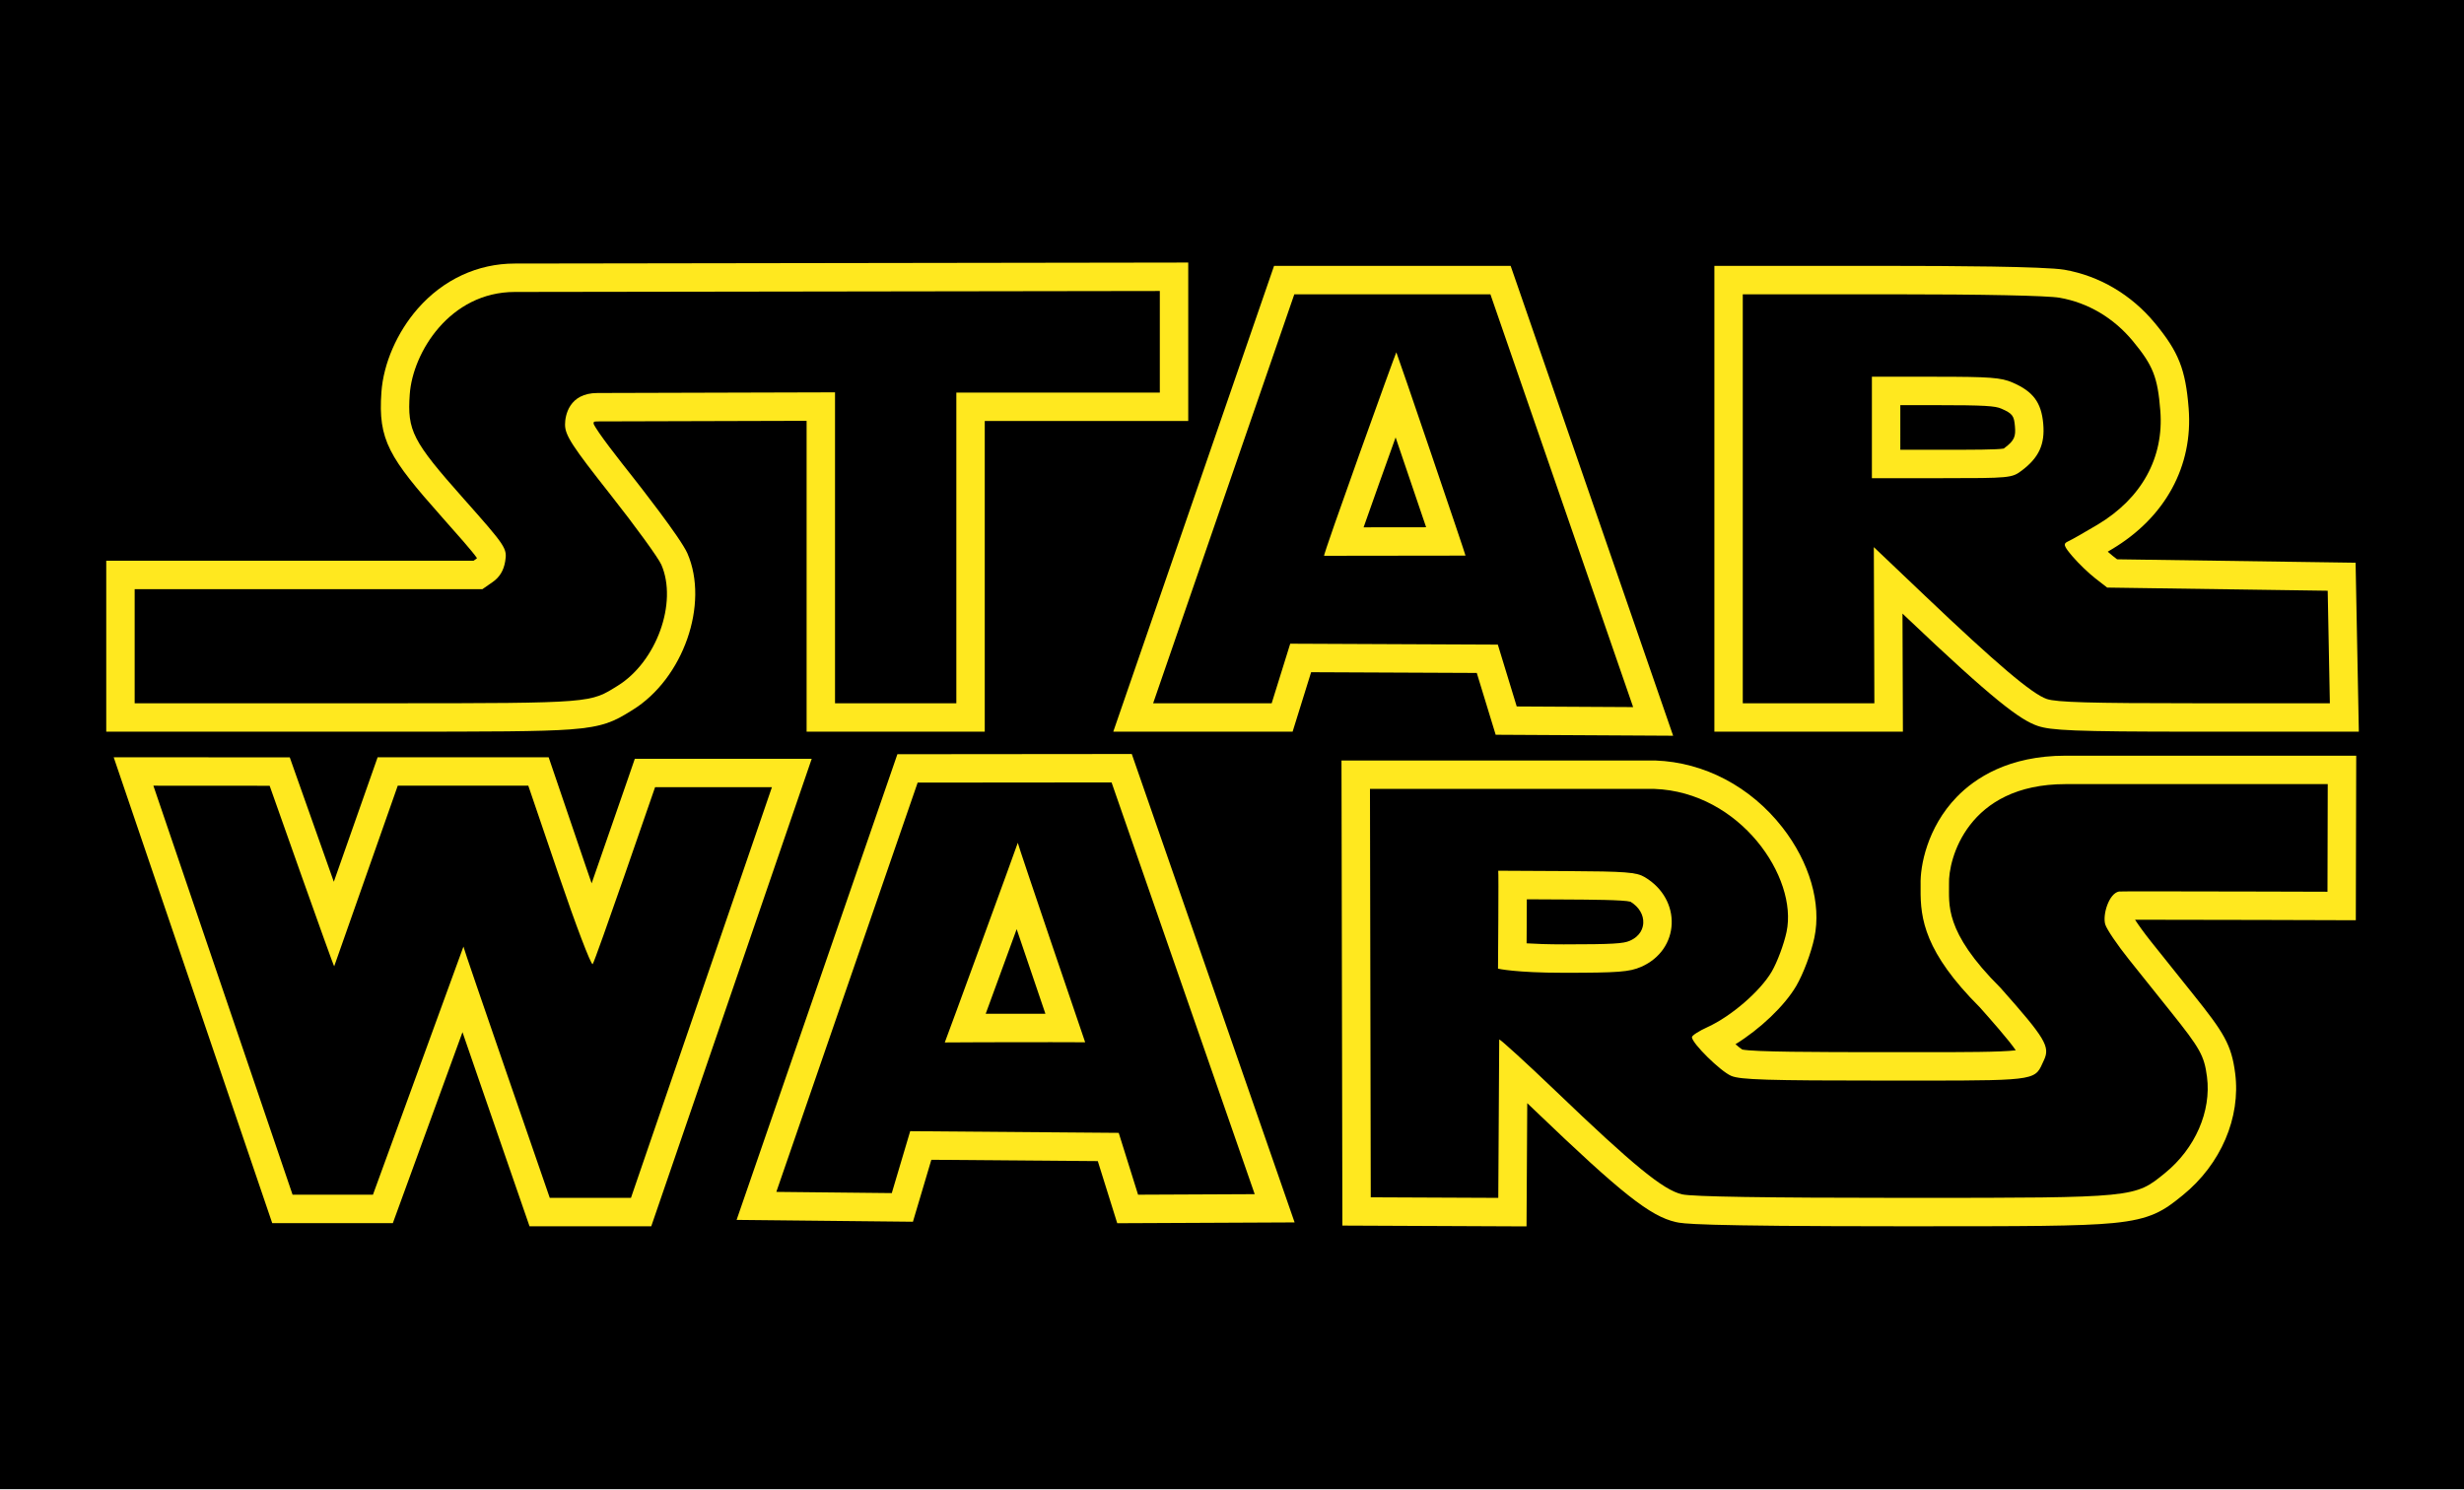
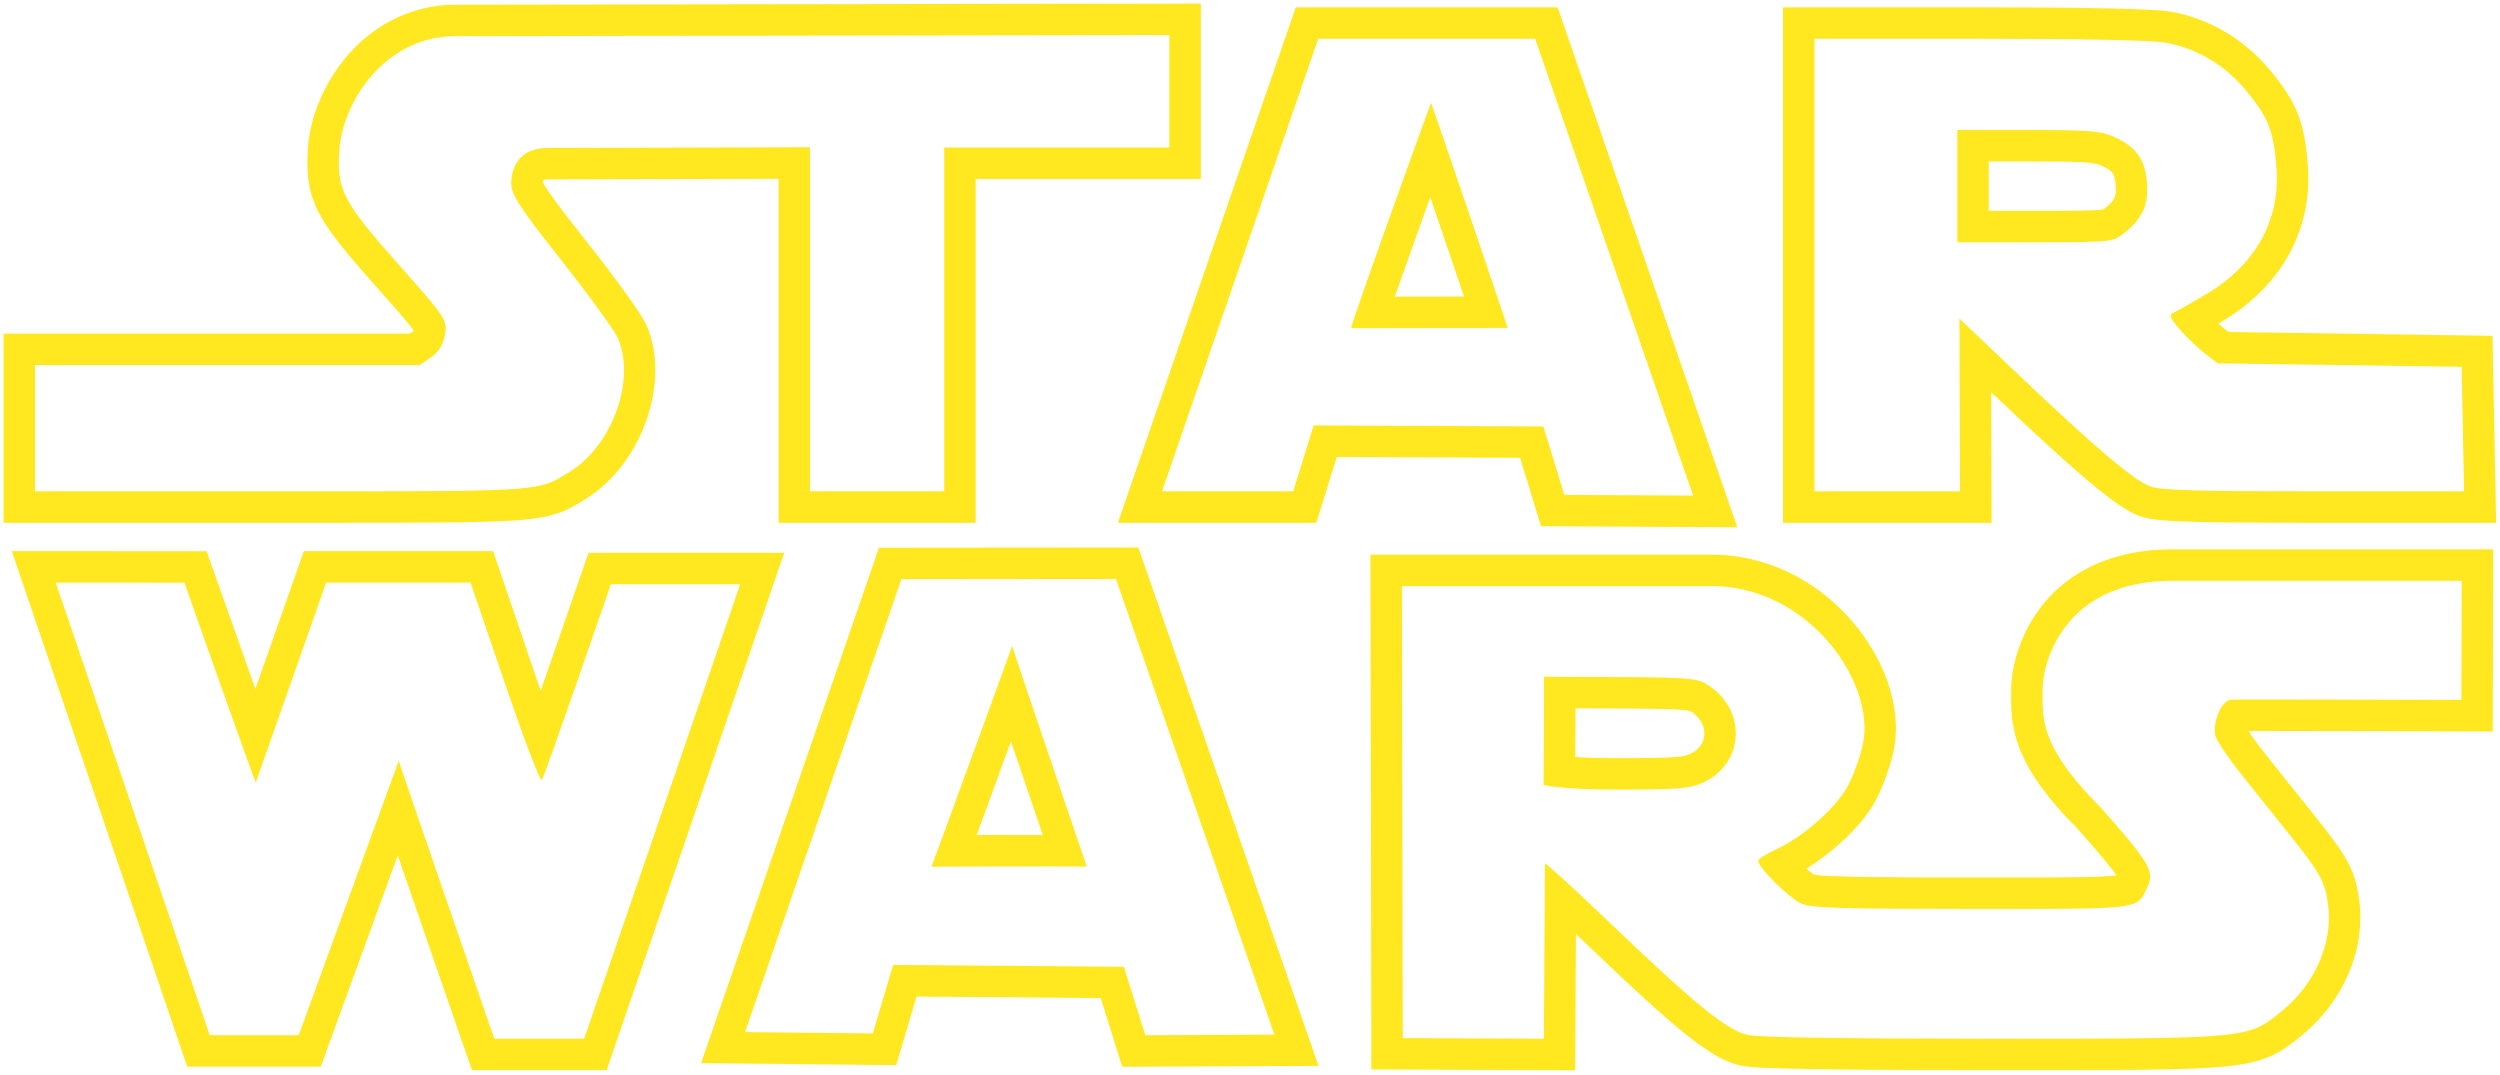
- <svg xmlns="http://www.w3.org/2000/svg" version="1.0" id="Layer_1" x="0px" y="0px" width="693.615px" height="419.375px" viewBox="0 0 693.615 419.375" enable-background="new 0 0 693.615 419.375" xml:space="preserve">
-   <g id="Layer_3">
-     <rect x="-6.084" y="-3.711" width="700.465" height="422.979" />
-   </g>
-   <g id="Layer_2">
-     <g>
-       <path fill="#FFE81F" d="M148.718,221.207l8.67,25.461c4.691,13.768,8.879,24.779,9.425,24.779c0.009,0,0.017-0.004,0.024-0.01    c0.6-0.53,17.57-49.811,17.57-49.811h32.89l-39.68,115.619h-22.86c0,0-24.4-70.471-24.3-70.739l-25.47,69.851h-22.63    l-39.18-115.15l32.73,0.021c0,0,17.929,50.821,18.168,50.821c0.001,0,0.001-0.001,0.002-0.002l17.89-50.841H148.718 M32.003,213.2    l3.601,10.584l39.18,115.149l1.845,5.424h5.729h22.63h5.598l1.918-5.26l17.685-48.5c1.524,4.434,3.171,9.213,4.818,13.988    c6.089,17.655,12.191,35.277,12.191,35.277l1.864,5.383h5.696h22.86h5.712l1.854-5.403l39.68-115.618l3.637-10.598h-11.204h-32.89    h-5.706l-1.858,5.396c-2.974,8.635-6.921,20.031-10.296,29.676c-0.509-1.463-1.039-3.001-1.587-4.611l-8.669-25.46l-1.846-5.421    h-5.727h-36.75h-5.666l-1.881,5.345l-10.453,29.706c-3.453-9.706-7.456-21.017-10.516-29.691l-1.882-5.334l-5.657-0.004    l-32.73-0.021L32.003,213.2L32.003,213.2z" />
-     </g>
-     <g>
-       <path fill="#FFE81F" d="M655.258,220.758l-0.075,30.305c0,0-32.643-0.109-49.239-0.109c-5.521,0-9.266,0.013-9.444,0.045    c-2.86,0.521-4.681,6.602-3.87,9.271c0.399,1.35,3.391,5.76,6.63,9.81c3.229,4.051,8.54,10.681,11.78,14.729    c8.319,10.381,9.46,12.43,10.229,18.391c1.25,9.681-3.329,20.16-11.829,27.07c-8.518,6.93-8.145,6.979-71.383,6.979    c-0.916,0-1.835,0-2.777,0c-38.46-0.01-58.8-0.329-61.761-0.989c-5.26-1.19-13.64-8.03-35.79-29.28    c-7.967-7.636-15.309-14.322-15.686-14.324c-0.01,0-0.015,0.006-0.015,0.016l-0.261,44.579l-35.899-0.159l-0.221-114.98h45.271    h34.79c24.13,0.871,40.46,24.91,37.21,40.24c-0.74,3.479-2.62,8.521-4.181,11.2c-3.21,5.5-11.38,12.56-18.011,15.591    c-2.449,1.108-4.449,2.398-4.449,2.858c0,1.71,8.061,9.649,11.08,10.91c2.579,1.079,10.09,1.319,43.21,1.319    c3.882,0,7.408,0.002,10.608,0.002c33.293,0,31.618-0.24,34.19-5.741c1.801-3.83,0.431-6.12-12.239-20.39    c-16.051-15.971-14.37-23.621-14.48-29.271c-0.229-6.77,5.102-28.069,32.812-28.069L655.258,220.758 M440.188,273.878    c15.37,0,18.49-0.239,21.761-1.66c11.04-4.8,11.63-18.979,1.04-25.271c-2.319-1.381-5.3-1.609-21.96-1.7l-19.279-0.101    c0.159,0.15-0.061,27.57-0.061,27.57S426.518,273.878,440.188,273.878 M663.277,212.758h-8.021h-73.8    c-16.032,0-25.515,6.328-30.646,11.637c-8.347,8.633-10.313,19.504-10.162,24.629c0.008,0.427,0.003,0.865-0.002,1.322    c-0.073,8.329,1.154,17.758,16.659,33.246c3.065,3.452,8.193,9.239,10.131,12.115c-4.238,0.521-14.98,0.521-26.262,0.521h-4.792    l-5.816-0.002c-19.904,0-36.688-0.057-40.128-0.736c-0.481-0.314-1.156-0.854-1.898-1.498c6.877-4.235,13.83-10.799,17.104-16.412    c1.987-3.413,4.178-9.243,5.098-13.568c2.04-9.625-1.325-21.236-9.001-31.068c-8.956-11.471-21.985-18.334-35.746-18.83    l-0.145-0.006h-0.145h-34.79h-45.271h-8.016l0.016,8.017l0.221,114.979l0.016,7.949l7.949,0.035l35.899,0.159l7.988,0.035    l0.047-7.988l0.155-26.706c0.733,0.696,1.491,1.419,2.269,2.165c24.227,23.24,32.359,29.679,39.562,31.308    c1.979,0.441,5.253,1.172,63.523,1.188h2.779c31.546,0,47.38,0,56.799-0.91c10.789-1.043,14.259-3.49,19.461-7.725l0.173-0.141    c10.685-8.687,16.323-21.83,14.715-34.3c-1.048-8.11-3.194-11.479-11.922-22.368l-2.594-3.24    c-3.04-3.799-6.713-8.387-9.175-11.475c-1.986-2.484-3.546-4.689-4.487-6.133c1.236-0.003,2.841-0.005,4.918-0.005    c16.395,0,48.887,0.108,49.213,0.11l8.008,0.026l0.02-8.008l0.075-30.306L663.277,212.758L663.277,212.758z M429.739,265.586    c0.013-2.021,0.025-4.287,0.038-6.557c0.01-2,0.019-4.004,0.022-5.84l11.187,0.058c6.429,0.035,16.103,0.088,17.989,0.623    c2.407,1.461,3.75,3.72,3.604,6.06c-0.08,1.264-0.682,3.588-3.821,4.951c-1.75,0.76-4.54,0.997-18.57,0.997    C435.738,265.878,432.305,265.749,429.739,265.586L429.739,265.586z" />
-     </g>
-     <g>
-       <path fill="#FFE81F" d="M312.908,220.287l40.29,115.92l-32.83,0.15l-5.45-17.41l-58.7-0.471l-5.18,17.431l-32.5-0.341    l39.78-115.229L312.908,220.287 M286.507,237.283c-0.083,0.333-5.144,14.219-10.222,28.104c-5.12,14-10.257,28-10.328,28.109    c0,0.001-0.001,0.001,0,0.001l0,0c0,0,0,0,0-0.001c0.136-0.04,18.316-0.08,29.968-0.08c5.453,0,9.475,0.009,9.55,0.029    c0.001,0.004,0.001,0.005,0.001,0.005s0-0.001,0-0.003c0,0,0,0-0.001-0.002C305.271,292.916,286.566,237.959,286.507,237.283    c0.001-0.004,0.001-0.006,0.001-0.006l0,0C286.507,237.277,286.507,237.279,286.507,237.283 M318.595,212.282l-5.693,0.005    l-54.59,0.051l-5.696,0.005l-1.859,5.386l-39.78,115.229l-3.623,10.494l11.102,0.115l32.5,0.341l6.033,0.063l1.719-5.782    l3.466-11.662l46.854,0.375l3.708,11.848l1.765,5.638l5.907-0.026l32.829-0.15l11.195-0.052l-3.676-10.574l-40.29-115.92    L318.595,212.282L318.595,212.282z M277.472,285.424c1.515-4.129,3.556-9.71,6.327-17.289c0.869-2.376,1.664-4.551,2.393-6.545    c0.663,1.956,1.385,4.084,2.169,6.398c0.646,1.906,3.485,10.27,5.92,17.428C287.041,285.416,281.591,285.417,277.472,285.424    L277.472,285.424z" />
-     </g>
-     <g>
-       <path fill="#FFE81F" d="M326.488,81.928v28.6h-57.28v87.47h-34.15v-87.54l-66.86,0.19c-8.06,0-9.14,6.42-9.14,8.88    c0,3.02,1.97,6.04,12.79,19.74c7.02,8.9,13.47,17.78,14.32,19.72c4.64,10.68-1.36,27.32-12.29,34.08    c-7.79,4.813-6.459,4.931-64.308,4.931c-2.974,0-6.096,0-9.392,0h-62.27v-32.13h97.9l2.89-2.01c1.95-1.36,3.08-3.23,3.51-5.79    c0.6-3.68,0.29-4.16-11.8-17.78c-14.29-16.1-15.8-19.04-15.06-29.32c0.84-11.73,11.3-28.77,29.58-28.77L326.488,81.928     M334.488,73.916l-8.013,0.012l-181.56,0.27c-10.458,0-20.171,4.518-27.342,12.722c-5.814,6.652-9.63,15.429-10.206,23.477    c-0.973,13.511,2.137,18.393,17.056,35.202c4.33,4.877,8.447,9.516,9.821,11.486c-0.022,0.079-0.042,0.13-0.054,0.159    c-0.015,0.012-0.038,0.03-0.07,0.052l-0.822,0.572H37.908h-8v8v32.13v8h8h62.27h4.937h4.455c28.522,0,42.6-0.027,50.894-0.635    c9.49-0.695,12.518-2.323,17.054-5.14l0.566-0.351c14.262-8.821,21.612-29.827,15.422-44.074    c-1.91-4.358-14.003-19.746-15.376-21.486c-3.796-4.807-10.062-12.74-11.054-15.036c0.024-0.193,0.071-0.393,0.121-0.532    c0.165-0.042,0.481-0.098,1.001-0.098l58.86-0.167v79.517v8h8h34.15h8v-8v-79.47h49.28h8v-8v-28.6V73.916L334.488,73.916z" />
-     </g>
-     <g>
-       <path fill="#FFE81F" d="M419.548,82.857l40.18,116.22l-32.77-0.18l-5.32-17.41l-58.439-0.26l-5.221,16.77h-33.369l39.739-115.14    H419.548 M372.737,156.478l39.801-0.05c0.001,0,0.001,0.001,0.001,0.001c0.136,0-19.342-57.201-19.472-57.241l0,0    C392.925,99.183,372.288,156.478,372.737,156.478 M425.247,74.857h-5.699h-55.2h-5.701l-1.86,5.39l-39.74,115.141l-3.662,10.61    h11.225h33.37h5.889l1.75-5.623l3.461-11.121l46.632,0.207l3.599,11.774l1.721,5.629l5.887,0.033l32.77,0.18l11.297,0.062    l-3.691-10.676l-40.18-116.22L425.247,74.857L425.247,74.857z M383.851,148.464c2.468-7.027,5.904-16.657,9.014-25.312    c2.948,8.644,6.209,18.245,8.588,25.29L383.851,148.464L383.851,148.464z" />
-     </g>
-     <g>
-       <path fill="#FFE81F" d="M532.396,82.857c25.921,0,43.91,0.37,47.37,0.97c8,1.39,15.23,5.66,20.65,12.22    c5.67,6.86,6.97,10.14,7.71,19.54c1.061,13.27-5.25,24.72-17.7,32.15c-3.63,2.17-7.359,4.28-8.29,4.7    c-1.43,0.65-1.239,1.27,1.32,4.27c1.649,1.93,4.51,4.68,6.35,6.11l3.36,2.61l62.08,0.89l0.609,31.68h-38.061    c-29.439,0-38.86-0.27-41.62-1.2c-4.13-1.4-14.069-9.82-34.271-29.04l-14.42-13.72l0.152,43.96h-37.043V82.857H532.396     M526.938,134.627h19.671c19.141,0,19.739-0.06,22.47-2.11c4.881-3.66,6.609-7.43,6.091-13.22c-0.53-5.97-2.83-9.08-8.601-11.58    c-3.25-1.42-6.381-1.65-21.721-1.65h-17.91V134.627 M532.396,74.857h-41.8h-8v8v115.14v8h8h37.043h8.028l-0.028-8.028    l-0.088-25.216l0.84,0.799c24.986,23.773,32.356,29.173,37.218,30.821c3.733,1.259,9.982,1.624,44.188,1.624h38.061h8.154    l-0.156-8.154l-0.609-31.68l-0.148-7.734l-7.734-0.111l-59.402-0.851l-1.245-0.967c-0.396-0.309-0.876-0.717-1.389-1.179    c0.446-0.264,0.854-0.507,1.207-0.717c15.003-8.953,22.866-23.407,21.569-39.653c-0.863-10.959-2.82-15.896-9.52-24    c-6.584-7.969-15.621-13.298-25.447-15.005C575.678,74.999,548.257,74.857,532.396,74.857L532.396,74.857z M534.938,114.067h9.91    c14.027,0,16.806,0.233,18.518,0.981c3.25,1.408,3.58,2.091,3.835,4.957c0.256,2.848-0.097,3.994-2.922,6.112    c-0.093,0.069-0.164,0.123-0.223,0.166c-1.865,0.345-8.786,0.345-17.447,0.345h-11.67L534.938,114.067L534.938,114.067z" />
+ <svg xmlns="http://www.w3.org/2000/svg" width="400px" height="172px" viewBox="0 0 400 172" version="1.1">
+   <defs />
+   <g id="Page-1" stroke="none" stroke-width="1" fill="none" fill-rule="evenodd">
+     <g id="starWars" fill="#FFE81F">
+       <g id="Star_Wars_Logo">
+         <g id="Page-1">
+           <g id="Star_Wars_Logo">
+             <path d="M75.294,93.212 L80.747,109.225 C83.697,117.884 86.331,124.809 86.675,124.809 C86.681,124.809 86.686,124.807 86.69,124.803 C87.067,124.47 97.74,93.475 97.74,93.475 L118.426,93.475 L93.47,166.192 L79.092,166.192 C79.092,166.192 63.747,121.87 63.809,121.702 L47.791,165.633 L33.558,165.633 L8.916,93.212 L29.501,93.225 C29.501,93.225 40.777,125.188 40.928,125.188 C40.928,125.188 40.928,125.187 40.929,125.187 L52.181,93.211 L75.294,93.211 L75.294,93.212 L75.294,93.212 Z M1.889,88.176 L4.153,94.833 L28.795,167.253 L29.955,170.665 L33.558,170.665 L47.791,170.665 L51.312,170.665 L52.518,167.357 L63.641,136.853 C64.599,139.642 65.635,142.648 66.671,145.651 C70.501,156.755 74.338,167.838 74.338,167.838 L75.511,171.223 L79.093,171.223 L93.47,171.223 L97.063,171.223 L98.229,167.825 L123.185,95.109 L125.472,88.444 L118.426,88.444 L97.74,88.444 L94.152,88.444 L92.983,91.838 C91.113,97.269 88.63,104.436 86.508,110.502 C86.187,109.582 85.854,108.614 85.509,107.602 L80.057,91.589 L78.896,88.18 L75.294,88.18 L52.181,88.18 L48.618,88.18 L47.435,91.542 L40.86,110.225 C38.689,104.12 36.171,97.006 34.247,91.551 L33.063,88.196 L29.505,88.194 L8.92,88.181 L1.889,88.176 L1.889,88.176 L1.889,88.176 L1.889,88.176 Z" id="Shape" />
+             <path d="M393.873,92.93 L393.826,111.989 C393.826,111.989 373.296,111.921 362.858,111.921 C359.386,111.921 357.03,111.929 356.918,111.949 C355.119,112.277 353.974,116.101 354.484,117.78 C354.735,118.629 356.617,121.403 358.654,123.95 C360.685,126.497 364.025,130.667 366.063,133.213 C371.295,139.742 372.013,141.031 372.496,144.78 C373.282,150.869 370.403,157.459 365.057,161.805 C359.699,166.164 359.934,166.194 320.162,166.194 L318.415,166.194 C294.226,166.188 281.434,165.987 279.572,165.572 C276.264,164.824 270.993,160.522 257.062,147.157 C252.052,142.355 247.434,138.15 247.197,138.148 C247.191,138.148 247.187,138.152 247.187,138.158 L247.023,166.196 L224.445,166.096 L224.306,93.781 L252.779,93.781 L274.659,93.781 C289.835,94.329 300.106,109.448 298.062,119.089 C297.596,121.277 296.414,124.448 295.432,126.133 C293.413,129.592 288.275,134.033 284.104,135.939 C282.564,136.636 281.306,137.447 281.306,137.736 C281.306,138.812 286.376,143.805 288.275,144.598 C289.897,145.277 294.621,145.428 315.451,145.428 C317.892,145.428 320.11,145.429 322.123,145.429 C343.062,145.429 342.008,145.278 343.626,141.818 C344.758,139.409 343.897,137.969 335.928,128.994 C325.833,118.95 326.891,114.138 326.821,110.585 C326.677,106.327 330.03,92.931 347.458,92.931 L393.873,92.93 L393.873,92.93 L393.873,92.93 Z M258.609,126.338 C268.275,126.338 270.238,126.188 272.295,125.294 C279.238,122.275 279.609,113.358 272.949,109.401 C271.491,108.532 269.616,108.389 259.138,108.331 L247.013,108.268 C247.113,108.362 246.974,125.608 246.974,125.608 C246.974,125.608 250.011,126.338 258.609,126.338 L258.609,126.338 L258.609,126.338 Z M398.916,87.898 L393.872,87.898 L347.457,87.898 C337.374,87.898 331.409,91.878 328.182,95.217 C322.933,100.647 321.696,107.484 321.791,110.707 C321.796,110.975 321.793,111.251 321.79,111.538 C321.744,116.777 322.516,122.707 332.267,132.448 C334.195,134.619 337.42,138.258 338.639,140.067 C335.974,140.395 329.218,140.395 322.122,140.395 L319.108,140.395 L315.45,140.394 C302.932,140.394 292.376,140.358 290.213,139.931 C289.91,139.733 289.486,139.394 289.019,138.989 C293.344,136.325 297.717,132.197 299.776,128.667 C301.026,126.52 302.404,122.853 302.982,120.133 C304.265,114.08 302.149,106.777 297.321,100.594 C291.689,93.379 283.494,89.063 274.84,88.751 L274.748,88.747 L274.657,88.747 L252.777,88.747 L224.304,88.747 L219.263,88.747 L219.273,93.789 L219.412,166.103 L219.422,171.103 L224.421,171.125 L246.999,171.225 L252.023,171.247 L252.053,166.223 L252.15,149.426 C252.611,149.864 253.088,150.319 253.577,150.788 C268.814,165.404 273.929,169.454 278.459,170.479 C279.704,170.756 281.763,171.216 318.411,171.226 L320.158,171.226 C339.999,171.226 349.957,171.226 355.881,170.653 C362.667,169.997 364.849,168.458 368.121,165.795 L368.23,165.706 C374.95,160.243 378.496,151.977 377.484,144.134 C376.825,139.033 375.475,136.914 369.986,130.066 L368.355,128.028 C366.443,125.639 364.133,122.753 362.584,120.811 C361.335,119.249 360.354,117.862 359.762,116.954 C360.54,116.952 361.549,116.951 362.855,116.951 C373.167,116.951 393.602,117.019 393.807,117.02 L398.843,117.036 L398.856,112 L398.903,92.94 L398.916,87.898 L398.916,87.898 L398.916,87.898 L398.916,87.898 Z M252.037,121.123 C252.045,119.852 252.053,118.427 252.061,116.999 C252.067,115.742 252.073,114.481 252.075,113.326 L259.111,113.363 C263.154,113.385 269.238,113.418 270.425,113.755 C271.938,114.674 272.783,116.094 272.691,117.566 C272.641,118.361 272.262,119.823 270.288,120.68 C269.187,121.158 267.433,121.307 258.609,121.307 C255.81,121.307 253.651,121.226 252.037,121.123 L252.037,121.123 L252.037,121.123 L252.037,121.123 Z" id="Shape" />
+             <path d="M178.558,92.633 L203.898,165.539 L183.25,165.633 L179.823,154.684 L142.904,154.387 L139.647,165.35 L119.206,165.136 L144.225,92.665 L178.558,92.633 L178.558,92.633 L178.558,92.633 Z M161.954,103.323 C161.902,103.532 158.719,112.265 155.525,120.998 C152.305,129.803 149.074,138.608 149.03,138.677 C149.03,138.677 149.029,138.677 149.03,138.677 L149.03,138.677 C149.03,138.677 149.03,138.677 149.03,138.677 C149.115,138.652 160.549,138.626 167.877,138.626 C171.307,138.626 173.836,138.632 173.884,138.645 C173.884,138.647 173.884,138.648 173.884,138.648 L173.884,138.646 C173.884,138.646 173.884,138.646 173.884,138.645 C173.755,138.312 161.991,103.748 161.954,103.323 C161.955,103.32 161.955,103.319 161.955,103.319 L161.955,103.319 C161.954,103.319 161.954,103.32 161.954,103.323 L161.954,103.323 L161.954,103.323 Z M182.135,87.599 L178.555,87.602 L144.221,87.634 L140.639,87.637 L139.47,91.025 L114.451,163.496 L112.172,170.096 L119.155,170.168 L139.595,170.382 L143.389,170.422 L144.47,166.786 L146.65,159.451 L176.118,159.687 L178.45,167.138 L179.56,170.684 L183.275,170.668 L203.923,170.574 L210.964,170.541 L208.652,163.891 L183.312,90.985 L182.135,87.599 L182.135,87.599 L182.135,87.599 L182.135,87.599 Z M156.272,133.6 C157.225,131.003 158.508,127.493 160.251,122.726 C160.797,121.232 161.297,119.864 161.756,118.61 C162.173,119.84 162.627,121.179 163.12,122.634 C163.526,123.833 165.312,129.093 166.843,133.595 C162.29,133.595 158.862,133.596 156.272,133.6 L156.272,133.6 L156.272,133.6 L156.272,133.6 Z" id="Shape" />
+             <path d="M187.099,5.615 L187.099,23.603 L151.074,23.603 L151.074,78.615 L129.596,78.615 L129.596,23.558 L87.546,23.678 C82.477,23.678 81.797,27.716 81.797,29.263 C81.797,31.162 83.036,33.062 89.842,41.678 C94.257,47.275 98.313,52.86 98.848,54.081 C101.766,60.797 97.992,71.263 91.118,75.514 C86.219,78.542 87.056,78.616 50.673,78.616 L44.766,78.616 L5.603,78.616 L5.603,58.408 L67.175,58.408 L68.992,57.144 C70.219,56.289 70.93,55.113 71.2,53.503 C71.577,51.188 71.382,50.886 63.779,42.32 C54.791,32.194 53.842,30.345 54.307,23.88 C54.835,16.503 61.414,5.786 72.911,5.786 L187.099,5.615 L187.099,5.615 L187.099,5.615 Z M192.131,0.576 L187.091,0.584 L72.903,0.753 C66.325,0.753 60.216,3.595 55.706,8.755 C52.05,12.938 49.65,18.458 49.287,23.52 C48.675,32.018 50.631,35.088 60.014,45.66 C62.738,48.727 65.327,51.645 66.191,52.884 C66.177,52.933 66.165,52.965 66.157,52.984 C66.148,52.991 66.133,53.003 66.113,53.016 L65.596,53.376 L5.603,53.376 L0.571,53.376 L0.571,58.408 L0.571,78.615 L0.571,83.647 L5.603,83.647 L44.766,83.647 L47.871,83.647 L50.673,83.647 C68.611,83.647 77.465,83.63 82.682,83.247 C88.65,82.81 90.555,81.786 93.408,80.014 L93.764,79.794 C102.733,74.246 107.356,61.035 103.463,52.074 C102.262,49.333 94.656,39.655 93.792,38.561 C91.405,35.538 87.464,30.548 86.84,29.104 C86.855,28.983 86.885,28.857 86.916,28.77 C87.02,28.743 87.219,28.708 87.546,28.708 L124.565,28.603 L124.565,78.614 L124.565,83.645 L129.596,83.645 L151.074,83.645 L156.106,83.645 L156.106,78.614 L156.106,28.633 L187.099,28.633 L192.131,28.633 L192.131,23.601 L192.131,5.614 L192.131,0.576 L192.131,0.576 L192.131,0.576 L192.131,0.576 Z" id="Shape" />
+             <path d="M245.628,6.199 L270.898,79.294 L250.288,79.181 L246.942,68.231 L210.188,68.067 L206.904,78.614 L185.918,78.614 L210.911,6.199 L245.628,6.199 L245.628,6.199 L245.628,6.199 Z M216.187,52.502 L241.219,52.47 C241.219,52.47 241.219,52.471 241.219,52.471 C241.305,52.471 229.055,16.496 228.973,16.47 L228.973,16.47 C228.884,16.467 215.904,52.502 216.187,52.502 L216.187,52.502 L216.187,52.502 Z M249.212,1.168 L245.628,1.168 L210.911,1.168 L207.325,1.168 L206.155,4.558 L181.162,76.974 L178.858,83.647 L185.918,83.647 L206.906,83.647 L210.609,83.647 L211.71,80.11 L213.887,73.116 L243.215,73.246 L245.479,80.651 L246.561,84.191 L250.264,84.212 L270.874,84.325 L277.979,84.364 L275.657,77.65 L250.387,4.555 L249.212,1.168 L249.212,1.168 L249.212,1.168 L249.212,1.168 Z M223.177,47.462 C224.729,43.042 226.89,36.986 228.846,31.542 C230.7,36.979 232.751,43.017 234.247,47.448 L223.177,47.462 L223.177,47.462 L223.177,47.462 L223.177,47.462 Z" id="Shape" />
+             <path d="M316.601,6.199 C332.904,6.199 344.218,6.432 346.394,6.809 C351.425,7.684 355.972,10.369 359.381,14.495 C362.947,18.809 363.765,20.872 364.23,26.784 C364.897,35.13 360.928,42.331 353.098,47.004 C350.815,48.369 348.47,49.696 347.884,49.96 C346.985,50.369 347.105,50.759 348.714,52.646 C349.752,53.86 351.551,55.589 352.708,56.489 L354.821,58.13 L393.865,58.69 L394.248,78.614 L370.311,78.614 C351.796,78.614 345.87,78.445 344.135,77.86 C341.537,76.979 335.286,71.684 322.581,59.596 L313.511,50.967 L313.607,78.614 L290.309,78.614 L290.309,6.199 L316.601,6.199 L316.601,6.199 L316.601,6.199 Z M313.169,38.759 L325.54,38.759 C337.579,38.759 337.955,38.721 339.672,37.432 C342.742,35.13 343.829,32.759 343.503,29.118 C343.17,25.363 341.723,23.407 338.094,21.835 C336.05,20.942 334.081,20.797 324.433,20.797 L313.169,20.797 L313.169,38.759 L313.169,38.759 L313.169,38.759 Z M316.601,1.168 L290.312,1.168 L285.281,1.168 L285.281,6.199 L285.281,78.614 L285.281,83.646 L290.312,83.646 L313.609,83.646 L318.658,83.646 L318.641,78.597 L318.586,62.738 L319.114,63.24 C334.828,78.192 339.464,81.588 342.521,82.625 C344.869,83.416 348.799,83.646 370.313,83.646 L394.25,83.646 L399.379,83.646 L399.281,78.518 L398.897,58.593 L398.804,53.729 L393.94,53.659 L356.581,53.124 L355.797,52.516 C355.548,52.321 355.247,52.065 354.924,51.774 C355.204,51.608 355.461,51.455 355.683,51.323 C365.119,45.692 370.064,36.602 369.248,26.384 C368.706,19.492 367.475,16.387 363.261,11.29 C359.12,6.278 353.436,2.926 347.257,1.853 C343.823,1.257 326.577,1.168 316.601,1.168 L316.601,1.168 L316.601,1.168 L316.601,1.168 Z M318.2,25.828 L324.433,25.828 C333.255,25.828 335.003,25.975 336.079,26.445 C338.123,27.331 338.331,27.76 338.491,29.563 C338.652,31.354 338.43,32.075 336.653,33.407 C336.595,33.45 336.55,33.484 336.513,33.511 C335.34,33.728 330.987,33.728 325.54,33.728 L318.201,33.728 L318.2,25.828 L318.2,25.828 L318.2,25.828 L318.2,25.828 Z" id="Shape" />
+           </g>
+         </g>
+       </g>
    </g>
  </g>
</svg>
